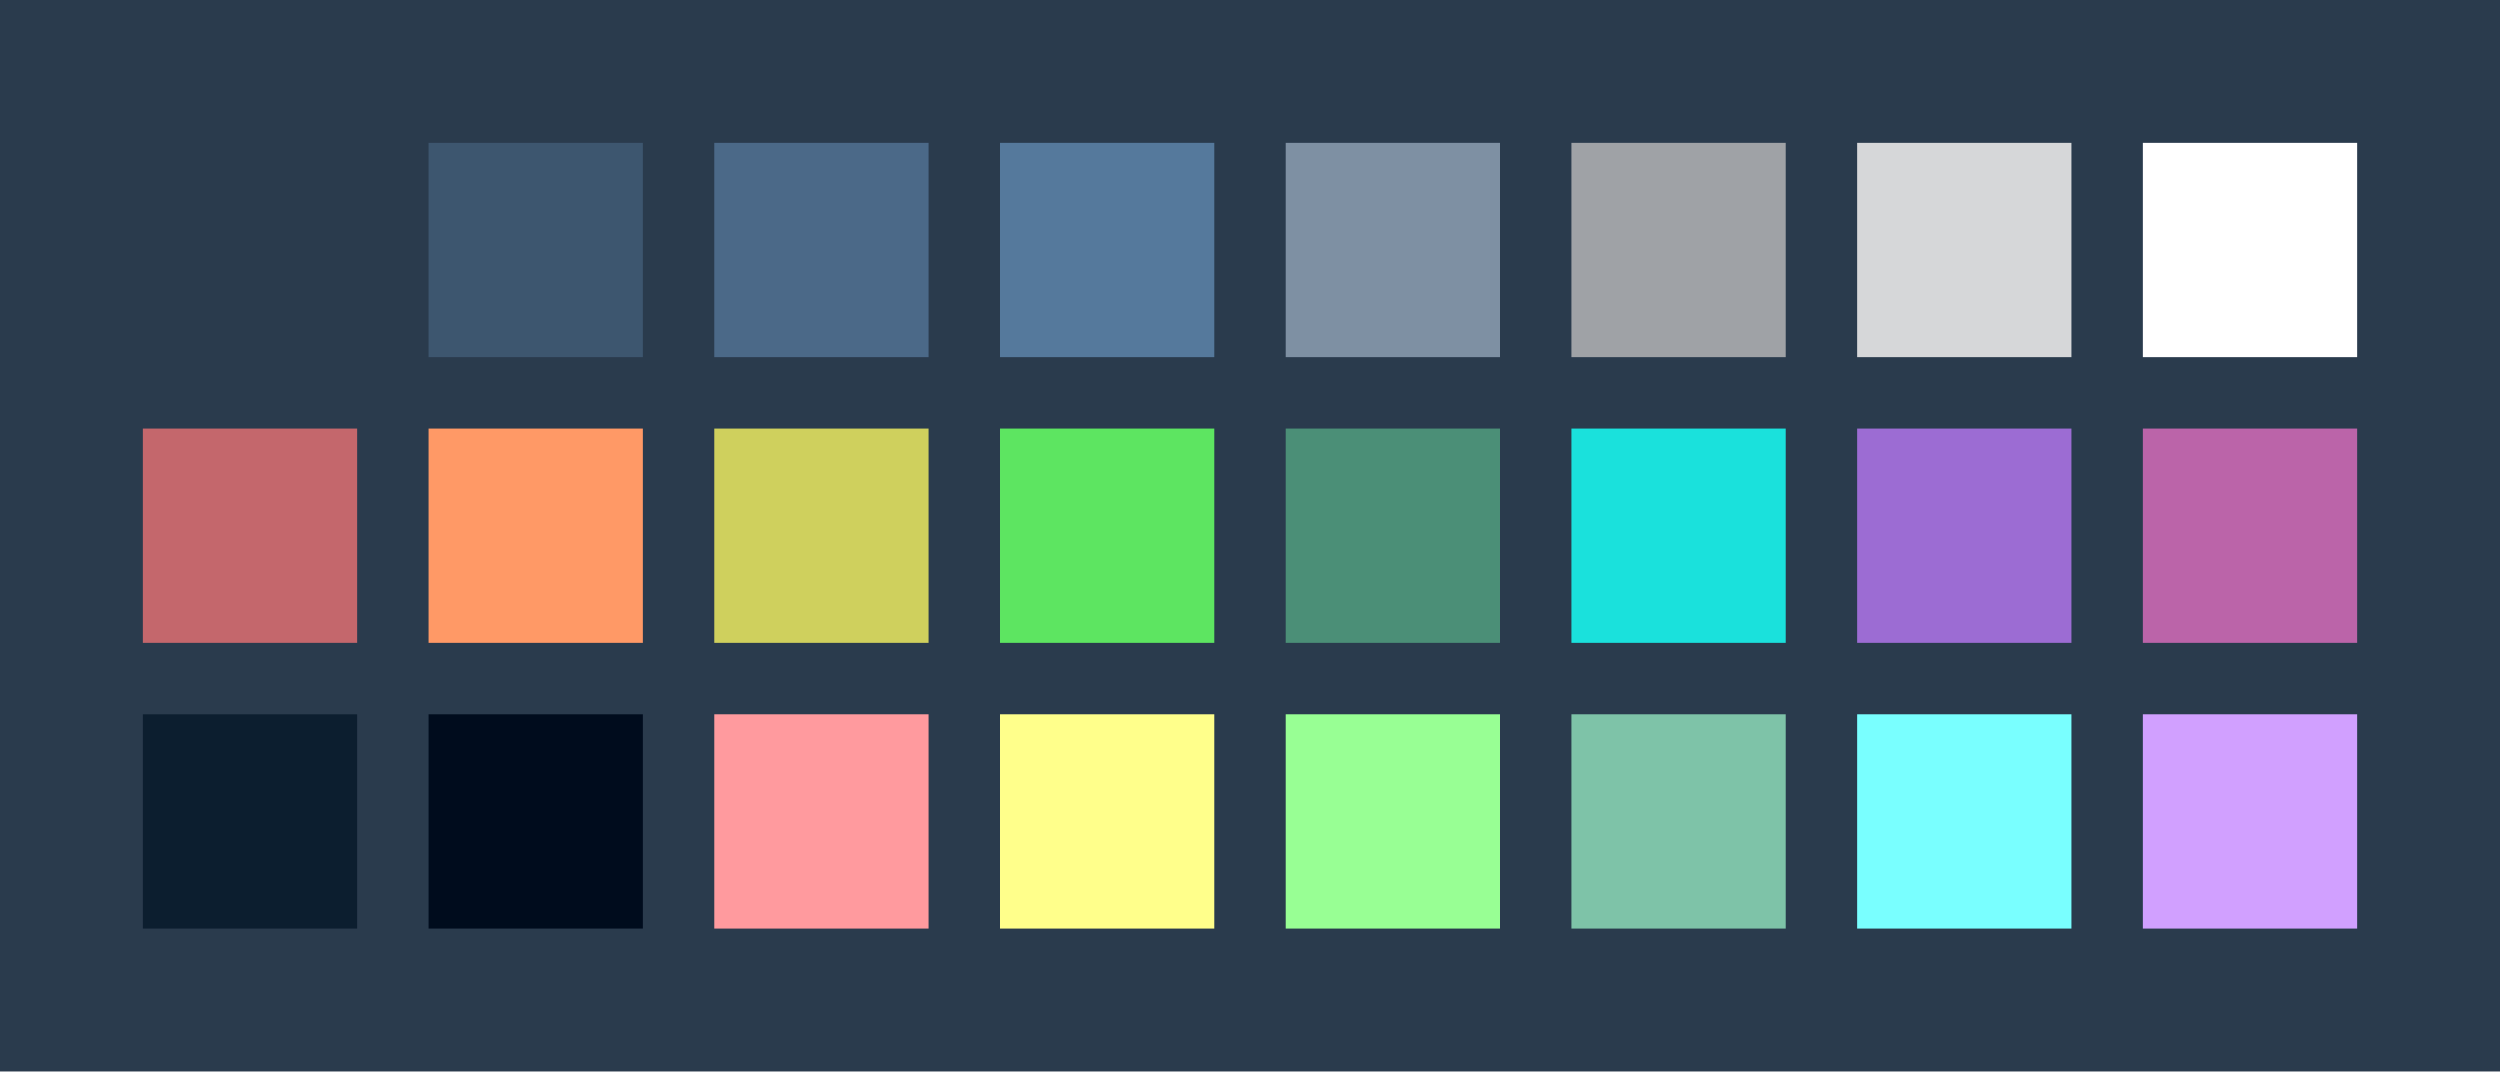
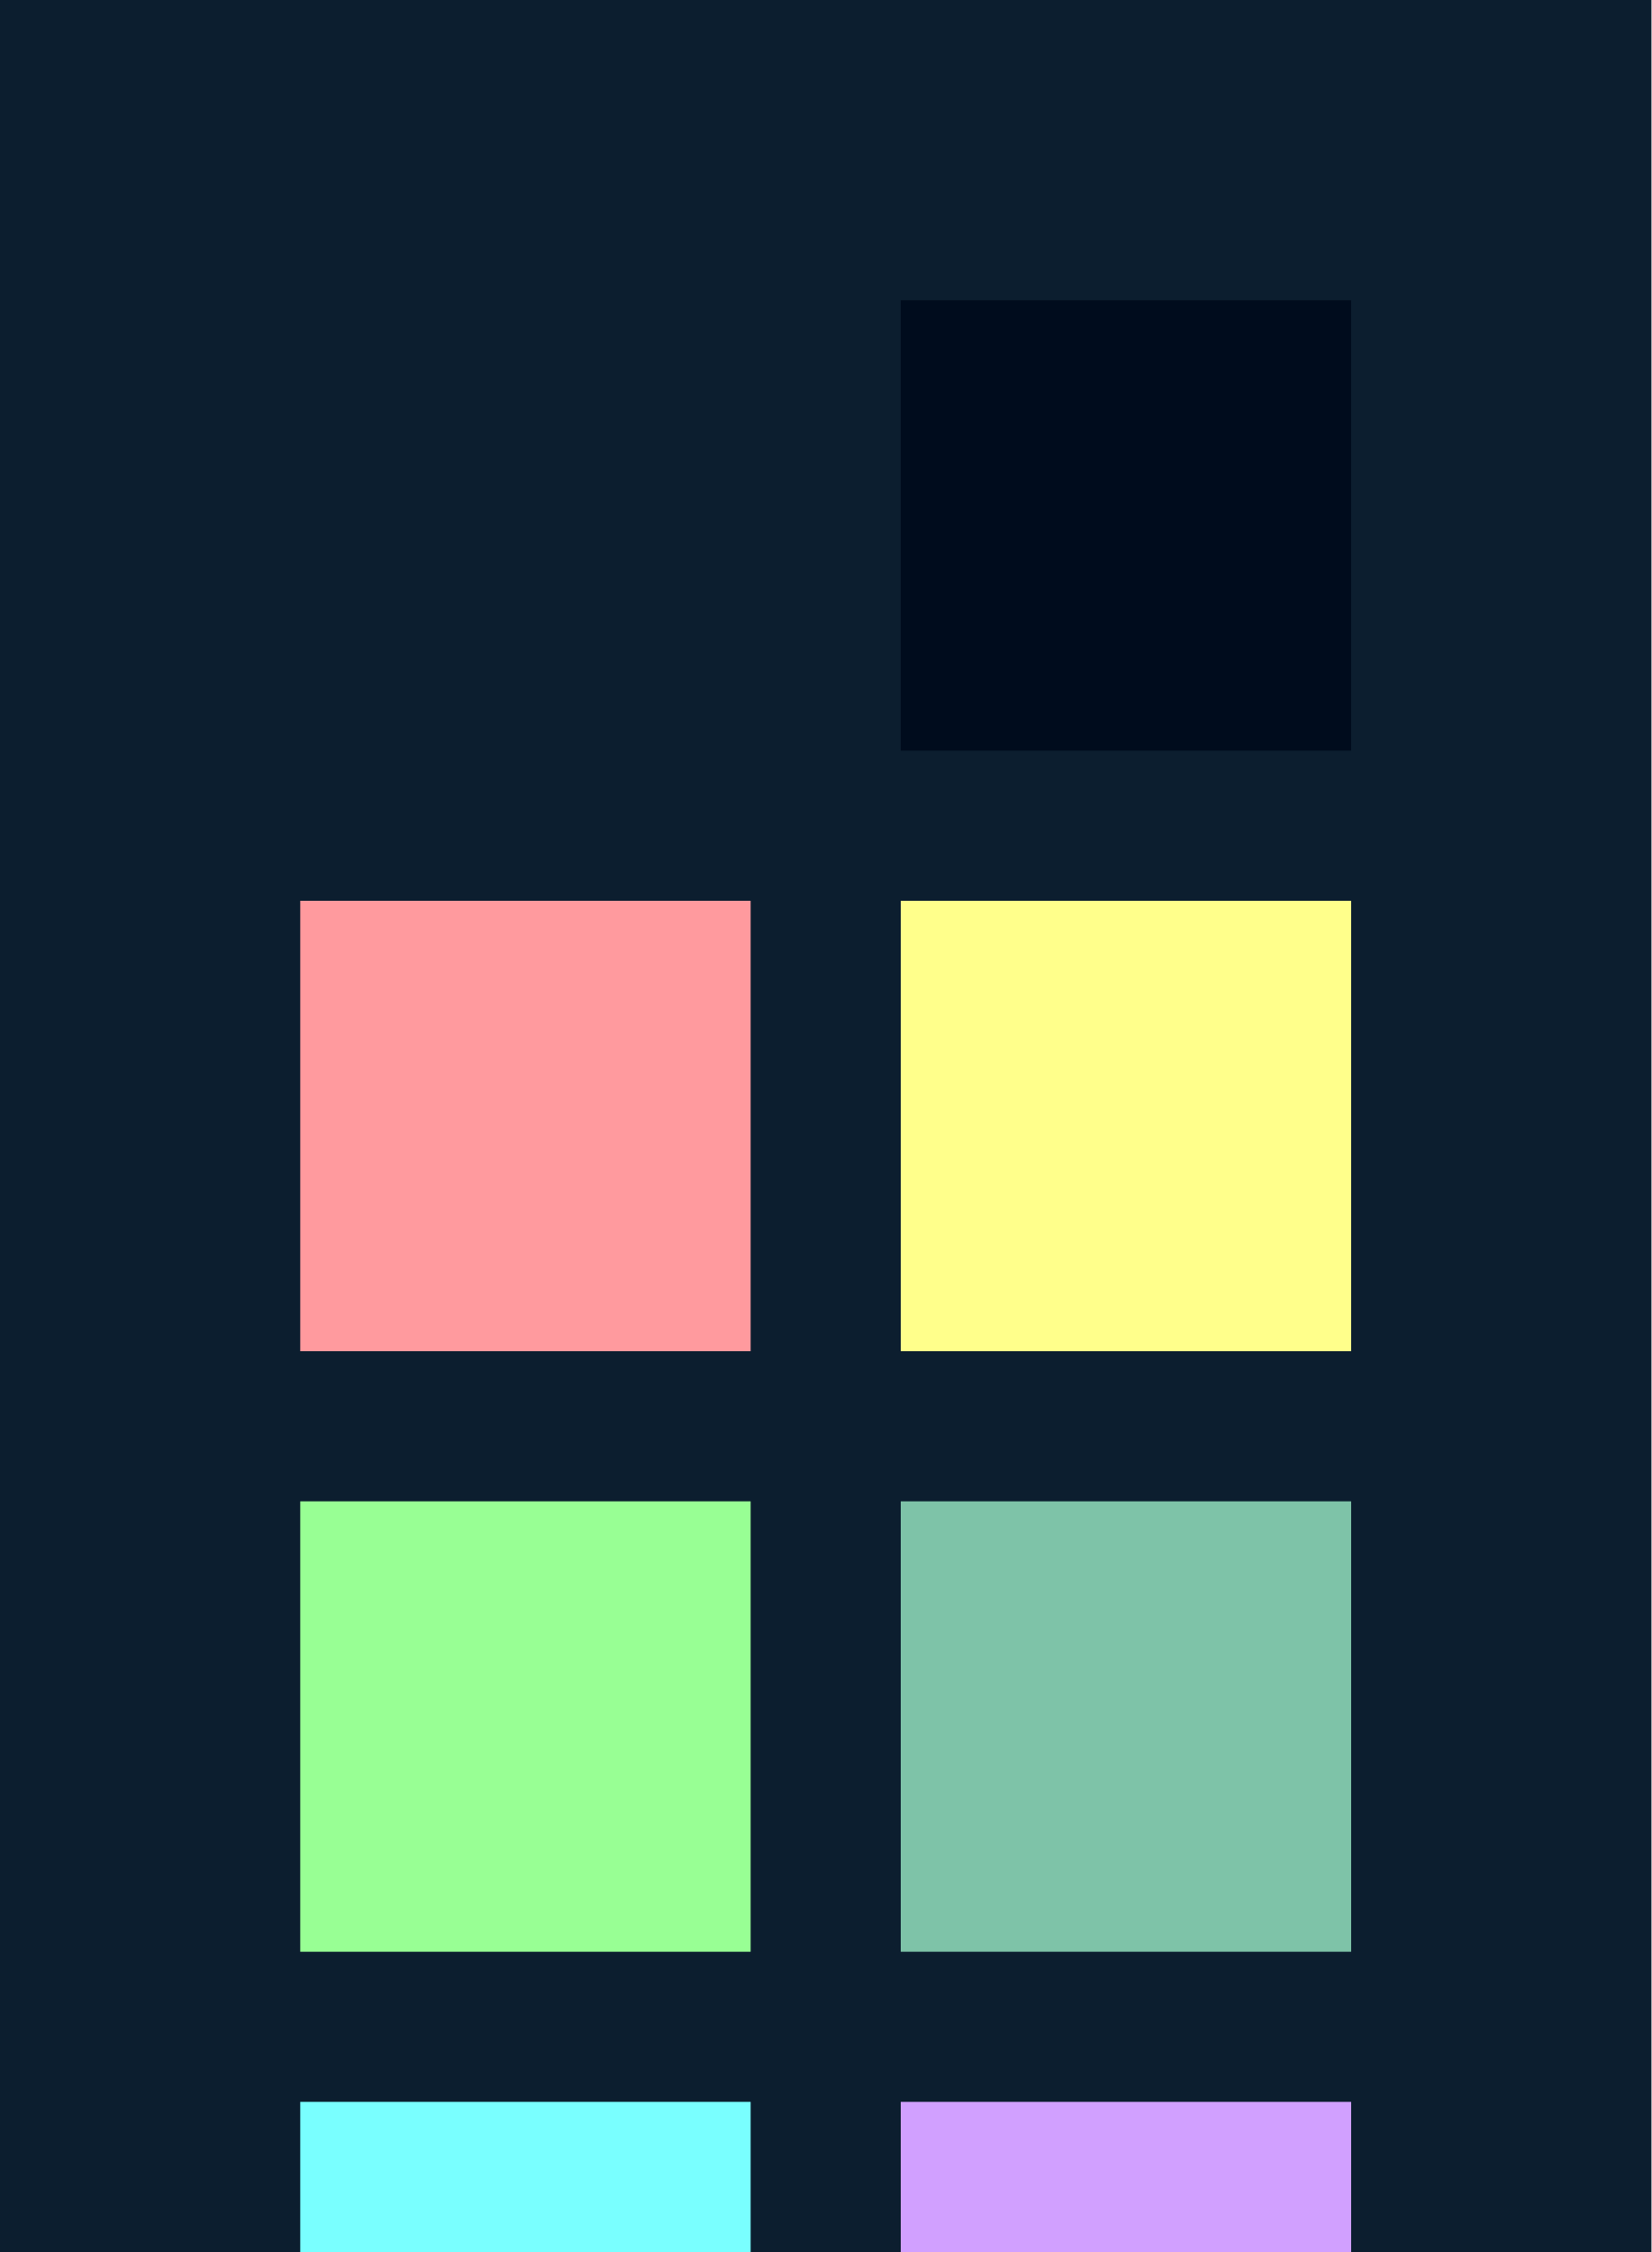
- <svg xmlns="http://www.w3.org/2000/svg" width="525" height="225">
-   <rect x="0" y="0" width="525" height="225" style="fill:#2a3b4d" />
-   <rect x="30" y="30" width="45" height="45" style="fill:#2a3b4d" />
-   <rect x="90" y="30" width="45" height="45" style="fill:#3d566f" />
-   <rect x="150" y="30" width="45" height="45" style="fill:#4b6988" />
-   <rect x="210" y="30" width="45" height="45" style="fill:#55799c" />
-   <rect x="270" y="30" width="45" height="45" style="fill:#7e90a3" />
-   <rect x="330" y="30" width="45" height="45" style="fill:#9fa2a6" />
-   <rect x="390" y="30" width="45" height="45" style="fill:#d6d7d9" />
-   <rect x="450" y="30" width="45" height="45" style="fill:#ffffff" />
-   <rect x="30" y="90" width="45" height="45" style="fill:#c4676c" />
-   <rect x="90" y="90" width="45" height="45" style="fill:#ff9966" />
-   <rect x="150" y="90" width="45" height="45" style="fill:#cfd05d" />
-   <rect x="210" y="90" width="45" height="45" style="fill:#5de561" />
-   <rect x="270" y="90" width="45" height="45" style="fill:#4b8f77" />
-   <rect x="330" y="90" width="45" height="45" style="fill:#1ae1dc" />
-   <rect x="390" y="90" width="45" height="45" style="fill:#9c6cd3" />
-   <rect x="450" y="90" width="45" height="45" style="fill:#bb64a9" />
-   <rect x="30" y="150" width="45" height="45" style="fill:#0c1e2f" />
-   <rect x="90" y="150" width="45" height="45" style="fill:#000c1d" />
-   <rect x="150" y="150" width="45" height="45" style="fill:#ff9a9e" />
-   <rect x="210" y="150" width="45" height="45" style="fill:#ffff8b" />
-   <rect x="270" y="150" width="45" height="45" style="fill:#98ff94" />
-   <rect x="330" y="150" width="45" height="45" style="fill:#7ec3a8" />
-   <rect x="390" y="150" width="45" height="45" style="fill:#79ffff" />
-   <rect x="450" y="150" width="45" height="45" style="fill:#d1a0ff" />
+ <svg xmlns="http://www.w3.org/2000/svg" width="165" height="225">
+   <rect x="0" y="0" width="165" height="225" style="fill:#0c1e2f" />
+   <rect x="30" y="30" width="45" height="45" style="fill:#0c1e2f" />
+   <rect x="90" y="30" width="45" height="45" style="fill:#000c1d" />
+   <rect x="30" y="90" width="45" height="45" style="fill:#ff9a9e" />
+   <rect x="90" y="90" width="45" height="45" style="fill:#ffff8b" />
+   <rect x="30" y="150" width="45" height="45" style="fill:#98ff94" />
+   <rect x="90" y="150" width="45" height="45" style="fill:#7ec3a8" />
+   <rect x="30" y="210" width="45" height="45" style="fill:#79ffff" />
+   <rect x="90" y="210" width="45" height="45" style="fill:#d1a0ff" />
</svg>
